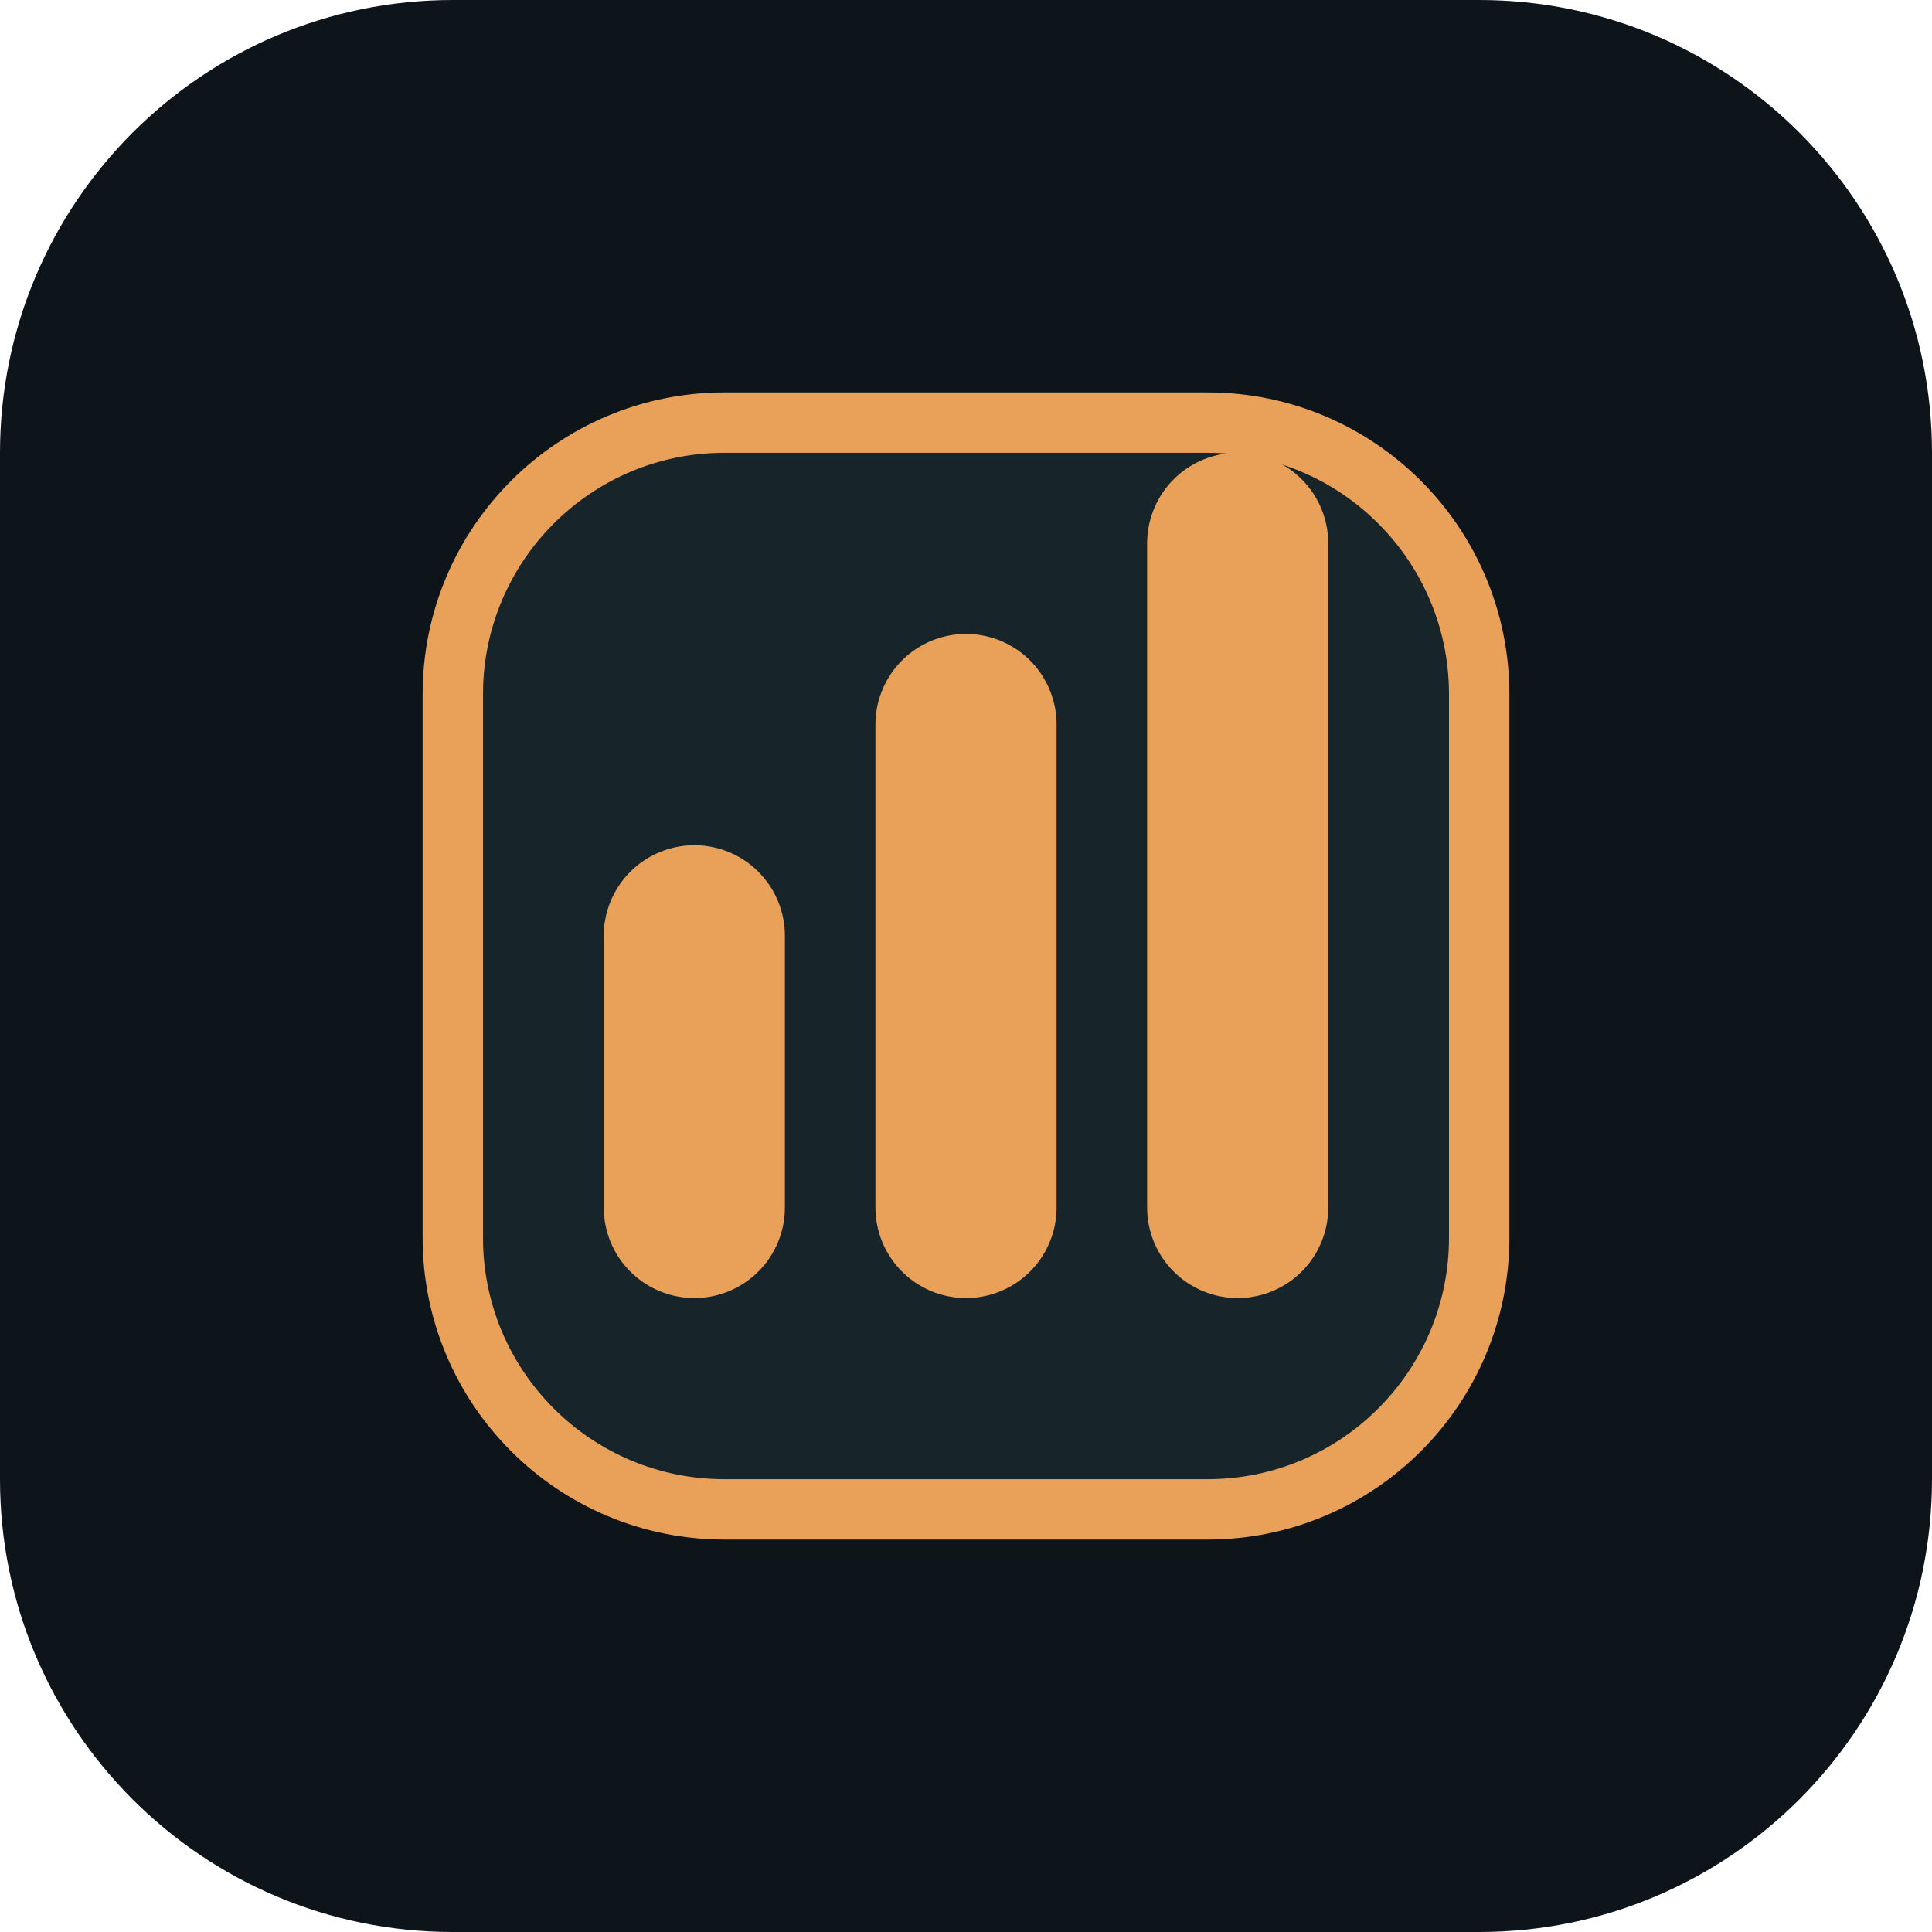
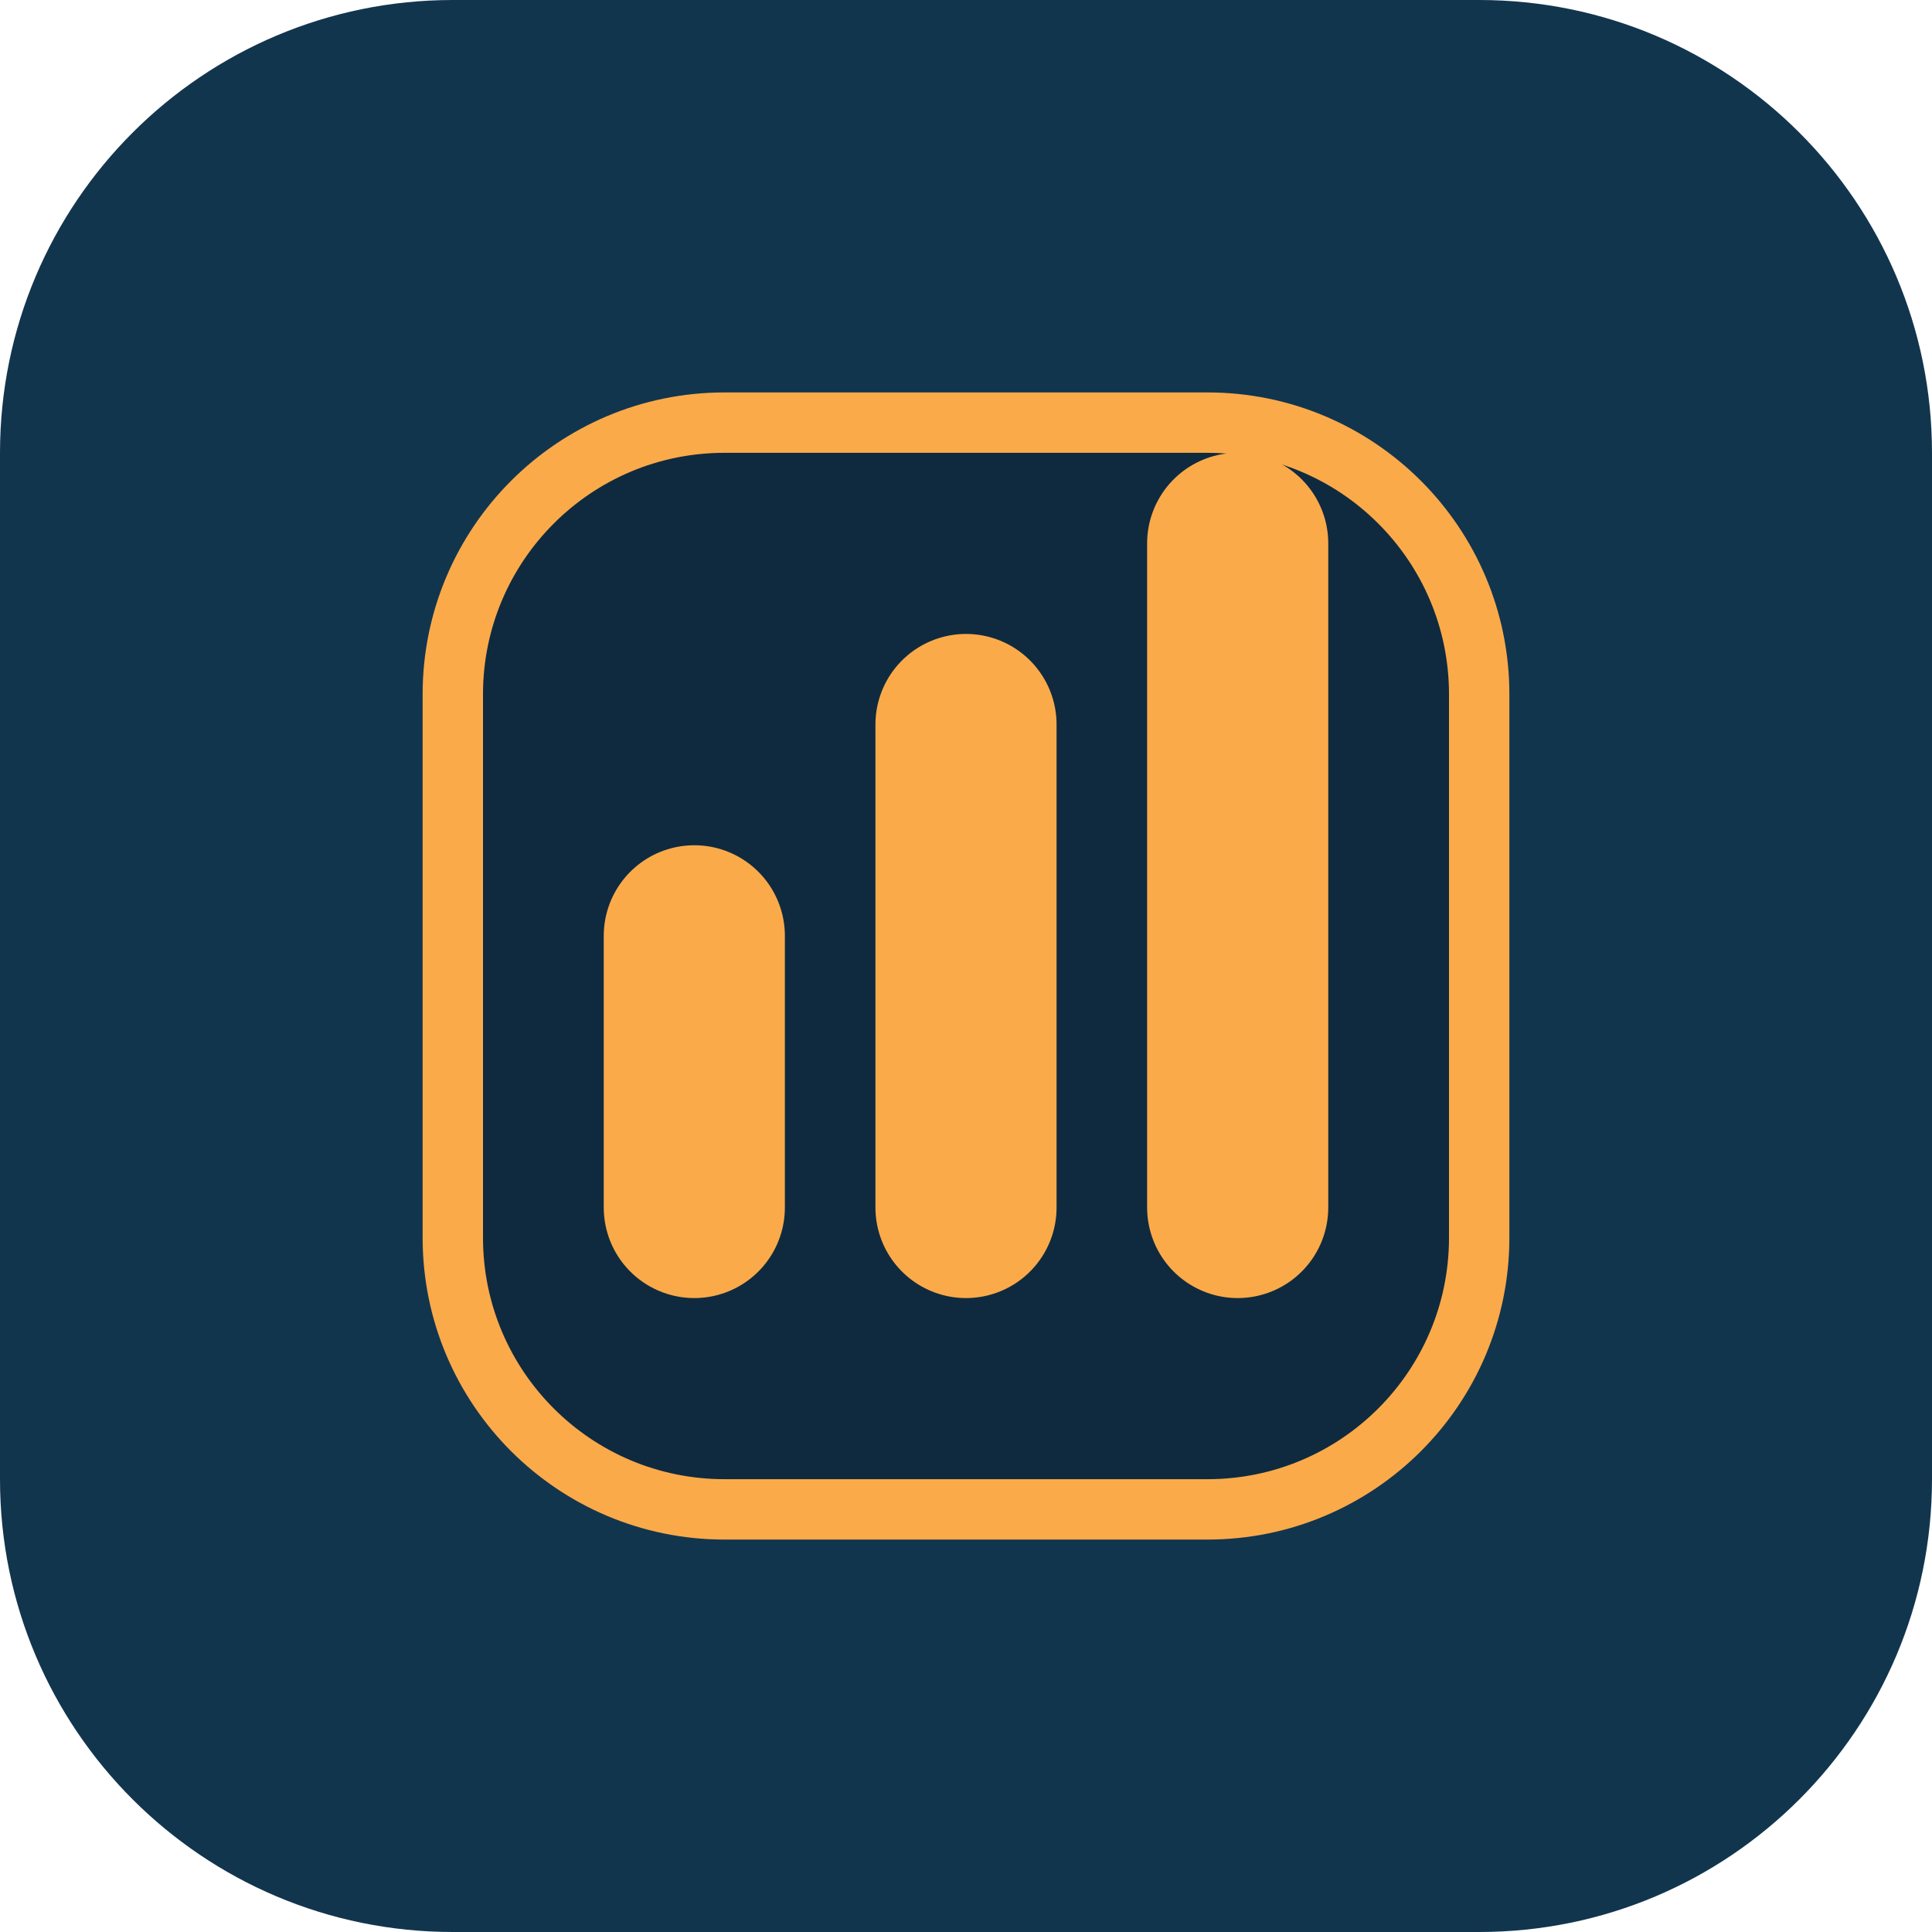
<svg xmlns="http://www.w3.org/2000/svg" viewBox="0 0 64 64" role="img" aria-labelledby="title">
-   <rect width="64" height="64" rx="15" fill="#0d151b" />
-   <rect x="15" y="14" width="34" height="36" rx="9" fill="#17252a" stroke="#e9a15a" stroke-width="2" />
-   <path d="M23 40V31M32 40V24M41 40V18" stroke="#e9a15a" stroke-linecap="round" stroke-width="6" />
+   <rect width="64" height="64" rx="15" fill="#12354e" />
+   <rect x="15" y="14" width="34" height="36" rx="9" fill="#0f2a3e" stroke="#fbaa4a" stroke-width="2" />
+   <path d="M23 40V31M32 40V24M41 40V18" stroke="#fbaa4a" stroke-linecap="round" stroke-width="6" />
</svg>
